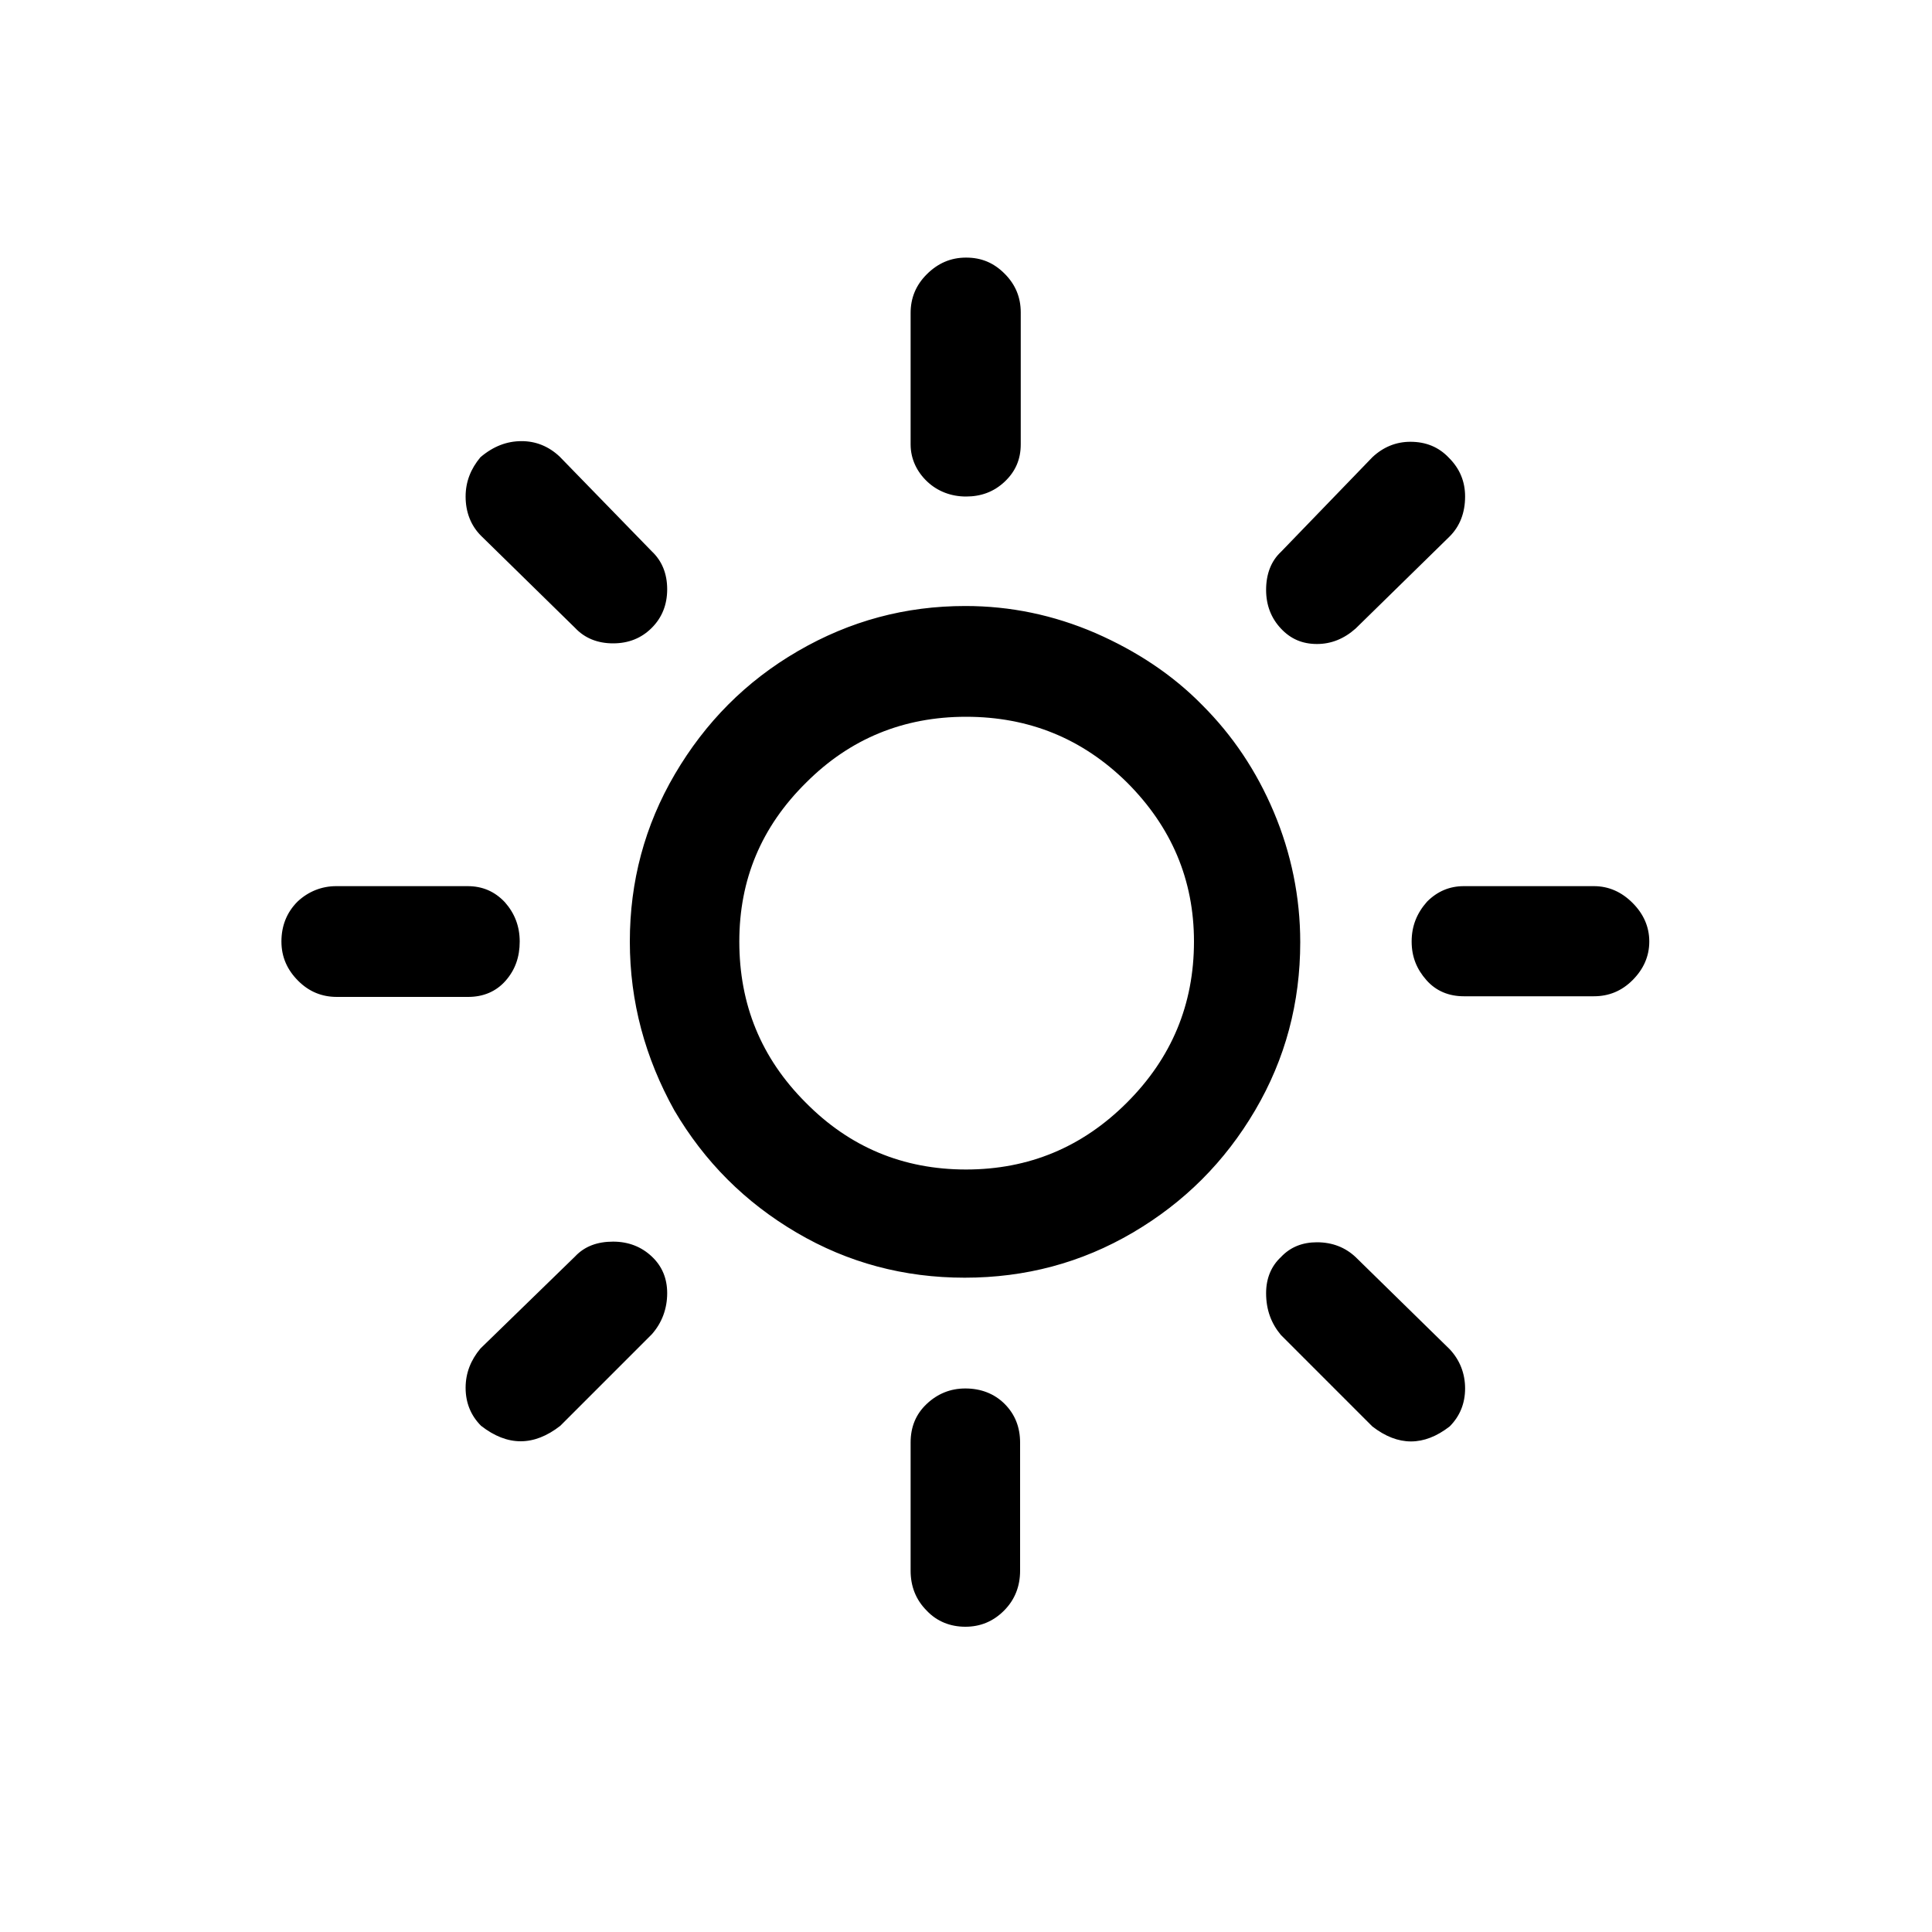
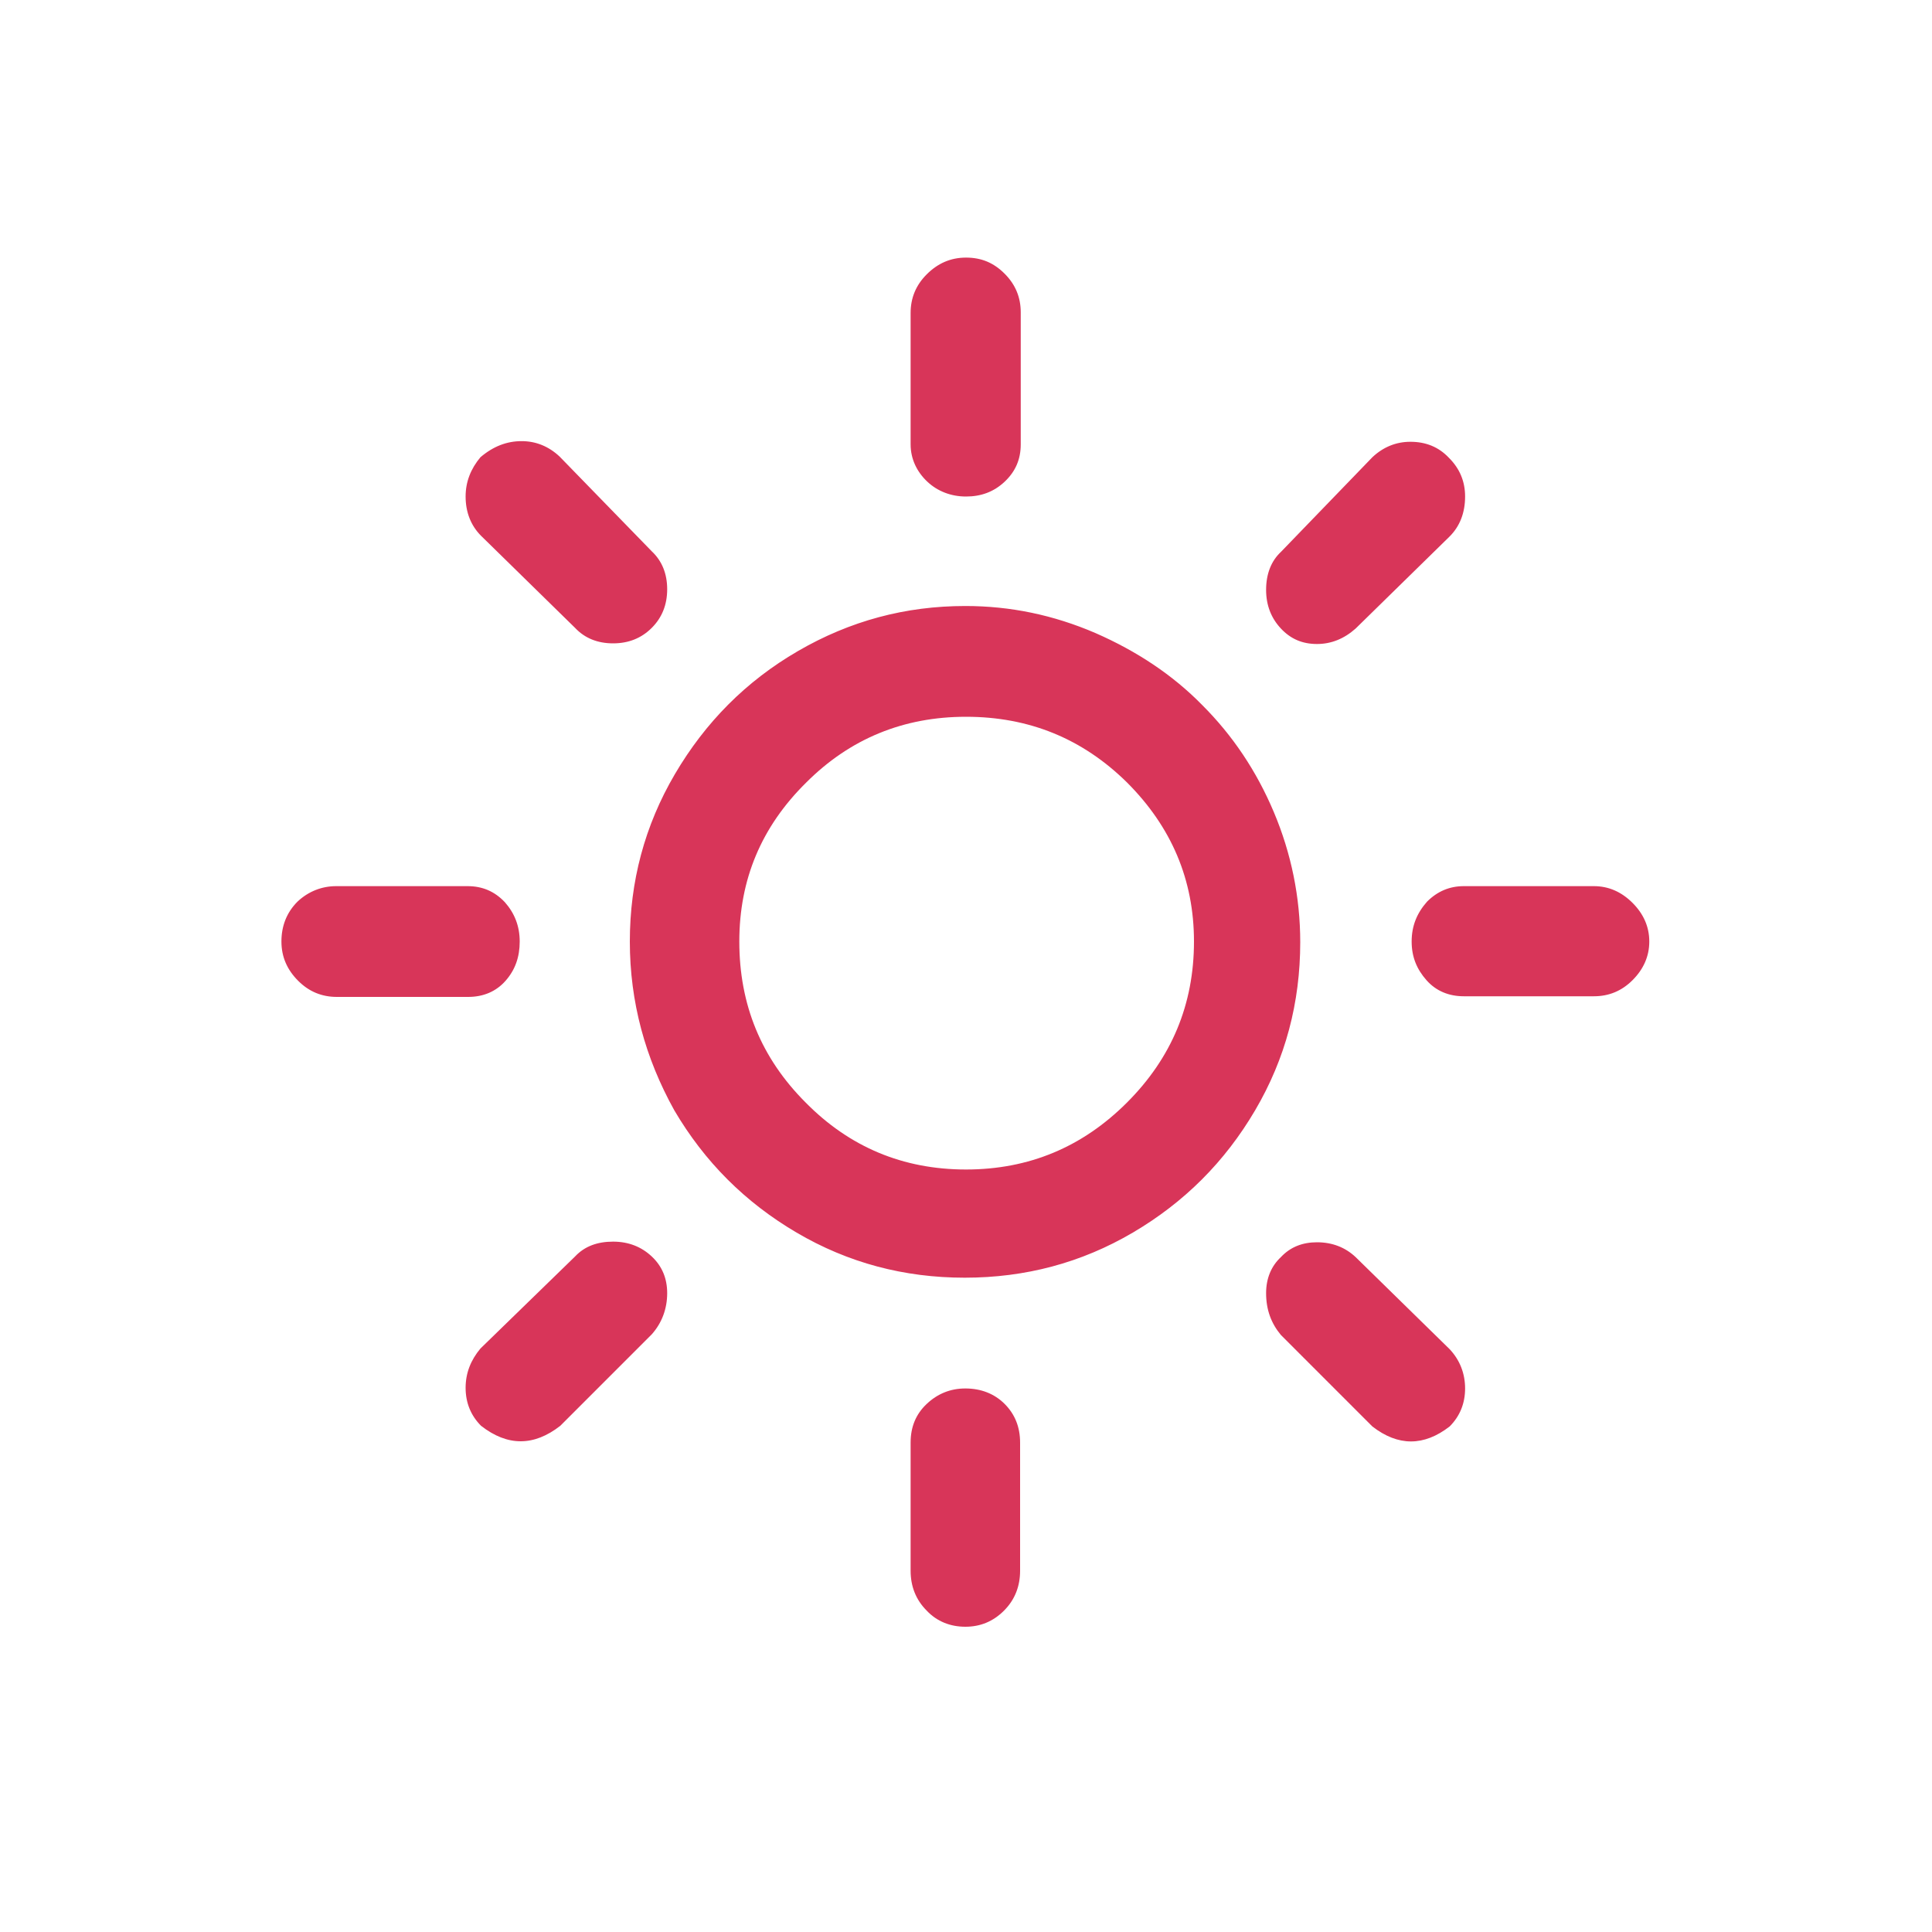
<svg xmlns="http://www.w3.org/2000/svg" version="1.1" id="Layer_1" x="0px" y="0px" viewBox="0 0 30 30" style="enable-background:new 0 0 30 30;" xml:space="preserve">
-   <path d="M4.37,14.62c0-0.24,0.08-0.45,0.25-0.62c0.17-0.16,0.38-0.24,0.6-0.24h2.04c0.23,0,0.42,0.08,0.58,0.25  c0.15,0.17,0.23,0.37,0.23,0.61S8,15.06,7.85,15.23c-0.15,0.17-0.35,0.25-0.58,0.25H5.23c-0.23,0-0.43-0.08-0.6-0.25  C4.46,15.06,4.37,14.86,4.37,14.62z M7.23,21.55c0-0.23,0.08-0.43,0.23-0.61l1.47-1.43c0.15-0.16,0.35-0.23,0.59-0.23  c0.24,0,0.44,0.08,0.6,0.23s0.24,0.34,0.24,0.57c0,0.24-0.08,0.46-0.24,0.64L8.7,22.14c-0.41,0.32-0.82,0.32-1.23,0  C7.31,21.98,7.23,21.78,7.23,21.55z M7.23,7.71c0-0.23,0.08-0.43,0.23-0.61C7.66,6.93,7.87,6.85,8.1,6.85  c0.22,0,0.42,0.08,0.59,0.24l1.43,1.47c0.16,0.15,0.24,0.35,0.24,0.59c0,0.24-0.08,0.44-0.24,0.6s-0.36,0.24-0.6,0.24  c-0.24,0-0.44-0.08-0.59-0.24L7.47,8.32C7.31,8.16,7.23,7.95,7.23,7.71z M9.78,14.62c0-0.93,0.23-1.8,0.7-2.6s1.1-1.44,1.91-1.91  s1.67-0.7,2.6-0.7c0.7,0,1.37,0.14,2.02,0.42c0.64,0.28,1.2,0.65,1.66,1.12c0.47,0.47,0.84,1.02,1.11,1.66  c0.27,0.64,0.41,1.32,0.41,2.02c0,0.94-0.23,1.81-0.7,2.61c-0.47,0.8-1.1,1.43-1.9,1.9c-0.8,0.47-1.67,0.7-2.61,0.7  s-1.81-0.23-2.61-0.7c-0.8-0.47-1.43-1.1-1.9-1.9C10.02,16.43,9.78,15.56,9.78,14.62z M11.48,14.62c0,0.98,0.34,1.81,1.03,2.5  c0.68,0.69,1.51,1.04,2.49,1.04s1.81-0.35,2.5-1.04s1.04-1.52,1.04-2.5c0-0.96-0.35-1.78-1.04-2.47c-0.69-0.68-1.52-1.02-2.5-1.02  c-0.97,0-1.8,0.34-2.48,1.02C11.82,12.84,11.48,13.66,11.48,14.62z M14.14,22.4c0-0.24,0.08-0.44,0.25-0.6s0.37-0.24,0.6-0.24  c0.24,0,0.45,0.08,0.61,0.24s0.24,0.36,0.24,0.6v1.99c0,0.24-0.08,0.45-0.25,0.62c-0.17,0.17-0.37,0.25-0.6,0.25  s-0.44-0.08-0.6-0.25c-0.17-0.17-0.25-0.38-0.25-0.62V22.4z M14.14,6.9V4.86c0-0.23,0.08-0.43,0.25-0.6C14.56,4.09,14.76,4,15,4  s0.43,0.08,0.6,0.25c0.17,0.17,0.25,0.37,0.25,0.6V6.9c0,0.23-0.08,0.42-0.25,0.58S15.23,7.71,15,7.71s-0.44-0.08-0.6-0.23  S14.14,7.13,14.14,6.9z M19.66,20.08c0-0.23,0.08-0.42,0.23-0.56c0.15-0.16,0.34-0.23,0.56-0.23c0.24,0,0.44,0.08,0.6,0.23  l1.46,1.43c0.16,0.17,0.24,0.38,0.24,0.61c0,0.23-0.08,0.43-0.24,0.59c-0.4,0.31-0.8,0.31-1.2,0l-1.42-1.42  C19.74,20.55,19.66,20.34,19.66,20.08z M19.66,9.16c0-0.25,0.08-0.45,0.23-0.59l1.42-1.47c0.17-0.16,0.37-0.24,0.59-0.24  c0.24,0,0.44,0.08,0.6,0.25c0.17,0.17,0.25,0.37,0.25,0.6c0,0.25-0.08,0.46-0.24,0.62l-1.46,1.43c-0.18,0.16-0.38,0.24-0.6,0.24  c-0.23,0-0.41-0.08-0.56-0.24S19.66,9.4,19.66,9.16z M21.92,14.62c0-0.24,0.08-0.44,0.24-0.62c0.16-0.16,0.35-0.24,0.57-0.24h2.02  c0.23,0,0.43,0.09,0.6,0.26c0.17,0.17,0.26,0.37,0.26,0.6s-0.09,0.43-0.26,0.6c-0.17,0.17-0.37,0.25-0.6,0.25h-2.02  c-0.23,0-0.43-0.08-0.58-0.25S21.92,14.86,21.92,14.62z" />
+   <path fill="#d83559" d="M4.37,14.62c0-0.24,0.08-0.45,0.25-0.62c0.17-0.16,0.38-0.24,0.6-0.24h2.04c0.23,0,0.42,0.08,0.58,0.25  c0.15,0.17,0.23,0.37,0.23,0.61S8,15.06,7.85,15.23c-0.15,0.17-0.35,0.25-0.58,0.25H5.23c-0.23,0-0.43-0.08-0.6-0.25  C4.46,15.06,4.37,14.86,4.37,14.62z M7.23,21.55c0-0.23,0.08-0.43,0.23-0.61l1.47-1.43c0.15-0.16,0.35-0.23,0.59-0.23  c0.24,0,0.44,0.08,0.6,0.23s0.24,0.34,0.24,0.57c0,0.24-0.08,0.46-0.24,0.64L8.7,22.14c-0.41,0.32-0.82,0.32-1.23,0  C7.31,21.98,7.23,21.78,7.23,21.55z M7.23,7.71c0-0.23,0.08-0.43,0.23-0.61C7.66,6.93,7.87,6.85,8.1,6.85  c0.22,0,0.42,0.08,0.59,0.24l1.43,1.47c0.16,0.15,0.24,0.35,0.24,0.59c0,0.24-0.08,0.44-0.24,0.6s-0.36,0.24-0.6,0.24  c-0.24,0-0.44-0.08-0.59-0.24L7.47,8.32C7.31,8.16,7.23,7.95,7.23,7.71z M9.78,14.62c0-0.93,0.23-1.8,0.7-2.6s1.1-1.44,1.91-1.91  s1.67-0.7,2.6-0.7c0.7,0,1.37,0.14,2.02,0.42c0.64,0.28,1.2,0.65,1.66,1.12c0.47,0.47,0.84,1.02,1.11,1.66  c0.27,0.64,0.41,1.32,0.41,2.02c0,0.94-0.23,1.81-0.7,2.61c-0.47,0.8-1.1,1.43-1.9,1.9c-0.8,0.47-1.67,0.7-2.61,0.7  s-1.81-0.23-2.61-0.7c-0.8-0.47-1.43-1.1-1.9-1.9C10.02,16.43,9.78,15.56,9.78,14.62z M11.48,14.62c0,0.98,0.34,1.81,1.03,2.5  c0.68,0.69,1.51,1.04,2.49,1.04s1.81-0.35,2.5-1.04s1.04-1.52,1.04-2.5c0-0.96-0.35-1.78-1.04-2.47c-0.69-0.68-1.52-1.02-2.5-1.02  c-0.97,0-1.8,0.34-2.48,1.02C11.82,12.84,11.48,13.66,11.48,14.62z M14.14,22.4c0-0.24,0.08-0.44,0.25-0.6s0.37-0.24,0.6-0.24  c0.24,0,0.45,0.08,0.61,0.24s0.24,0.36,0.24,0.6v1.99c0,0.24-0.08,0.45-0.25,0.62c-0.17,0.17-0.37,0.25-0.6,0.25  s-0.44-0.08-0.6-0.25c-0.17-0.17-0.25-0.38-0.25-0.62V22.4z M14.14,6.9V4.86c0-0.23,0.08-0.43,0.25-0.6C14.56,4.09,14.76,4,15,4  s0.43,0.08,0.6,0.25c0.17,0.17,0.25,0.37,0.25,0.6V6.9c0,0.23-0.08,0.42-0.25,0.58S15.23,7.71,15,7.71s-0.44-0.08-0.6-0.23  S14.14,7.13,14.14,6.9z M19.66,20.08c0-0.23,0.08-0.42,0.23-0.56c0.15-0.16,0.34-0.23,0.56-0.23c0.24,0,0.44,0.08,0.6,0.23  l1.46,1.43c0.16,0.17,0.24,0.38,0.24,0.61c0,0.23-0.08,0.43-0.24,0.59c-0.4,0.31-0.8,0.31-1.2,0l-1.42-1.42  C19.74,20.55,19.66,20.34,19.66,20.08z M19.66,9.16c0-0.25,0.08-0.45,0.23-0.59l1.42-1.47c0.17-0.16,0.37-0.24,0.59-0.24  c0.24,0,0.44,0.08,0.6,0.25c0.17,0.17,0.25,0.37,0.25,0.6c0,0.25-0.08,0.46-0.24,0.62l-1.46,1.43c-0.18,0.16-0.38,0.24-0.6,0.24  c-0.23,0-0.41-0.08-0.56-0.24S19.66,9.4,19.66,9.16z M21.92,14.62c0-0.24,0.08-0.44,0.24-0.62c0.16-0.16,0.35-0.24,0.57-0.24h2.02  c0.23,0,0.43,0.09,0.6,0.26c0.17,0.17,0.26,0.37,0.26,0.6s-0.09,0.43-0.26,0.6c-0.17,0.17-0.37,0.25-0.6,0.25h-2.02  c-0.23,0-0.43-0.08-0.58-0.25S21.92,14.86,21.92,14.62z" />
</svg>
